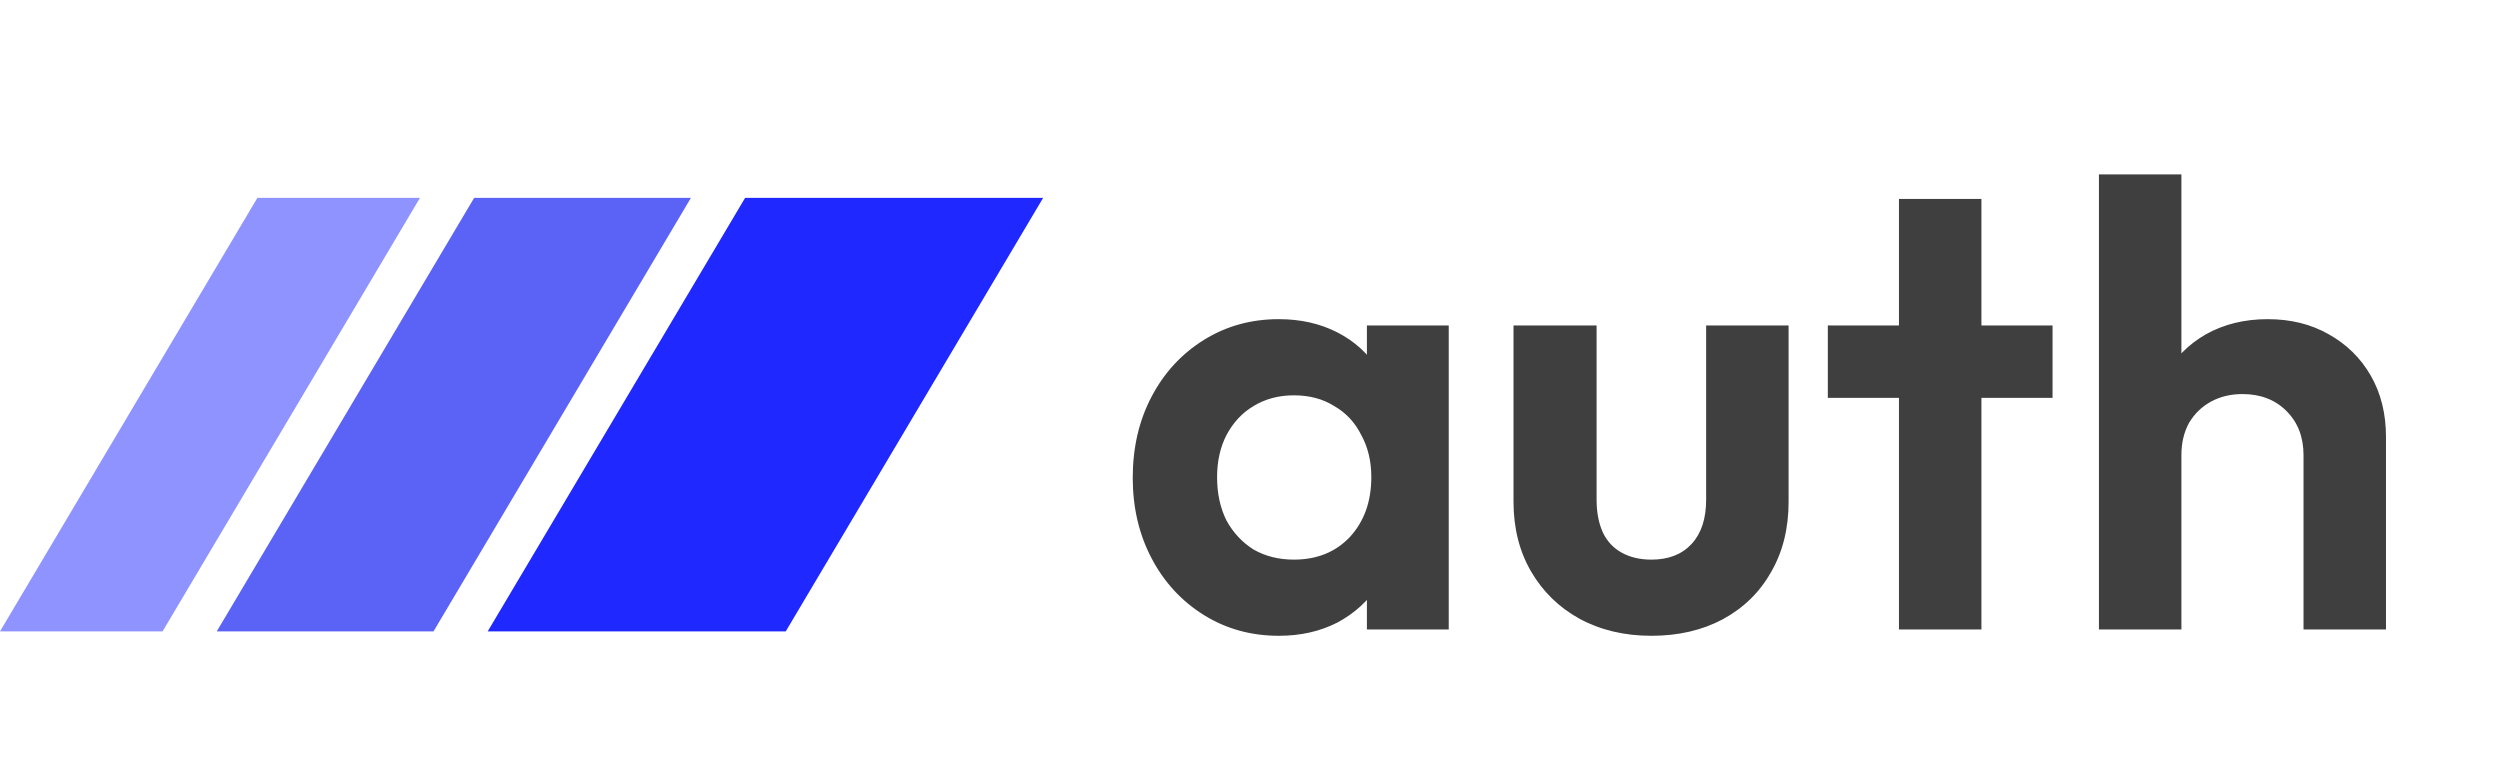
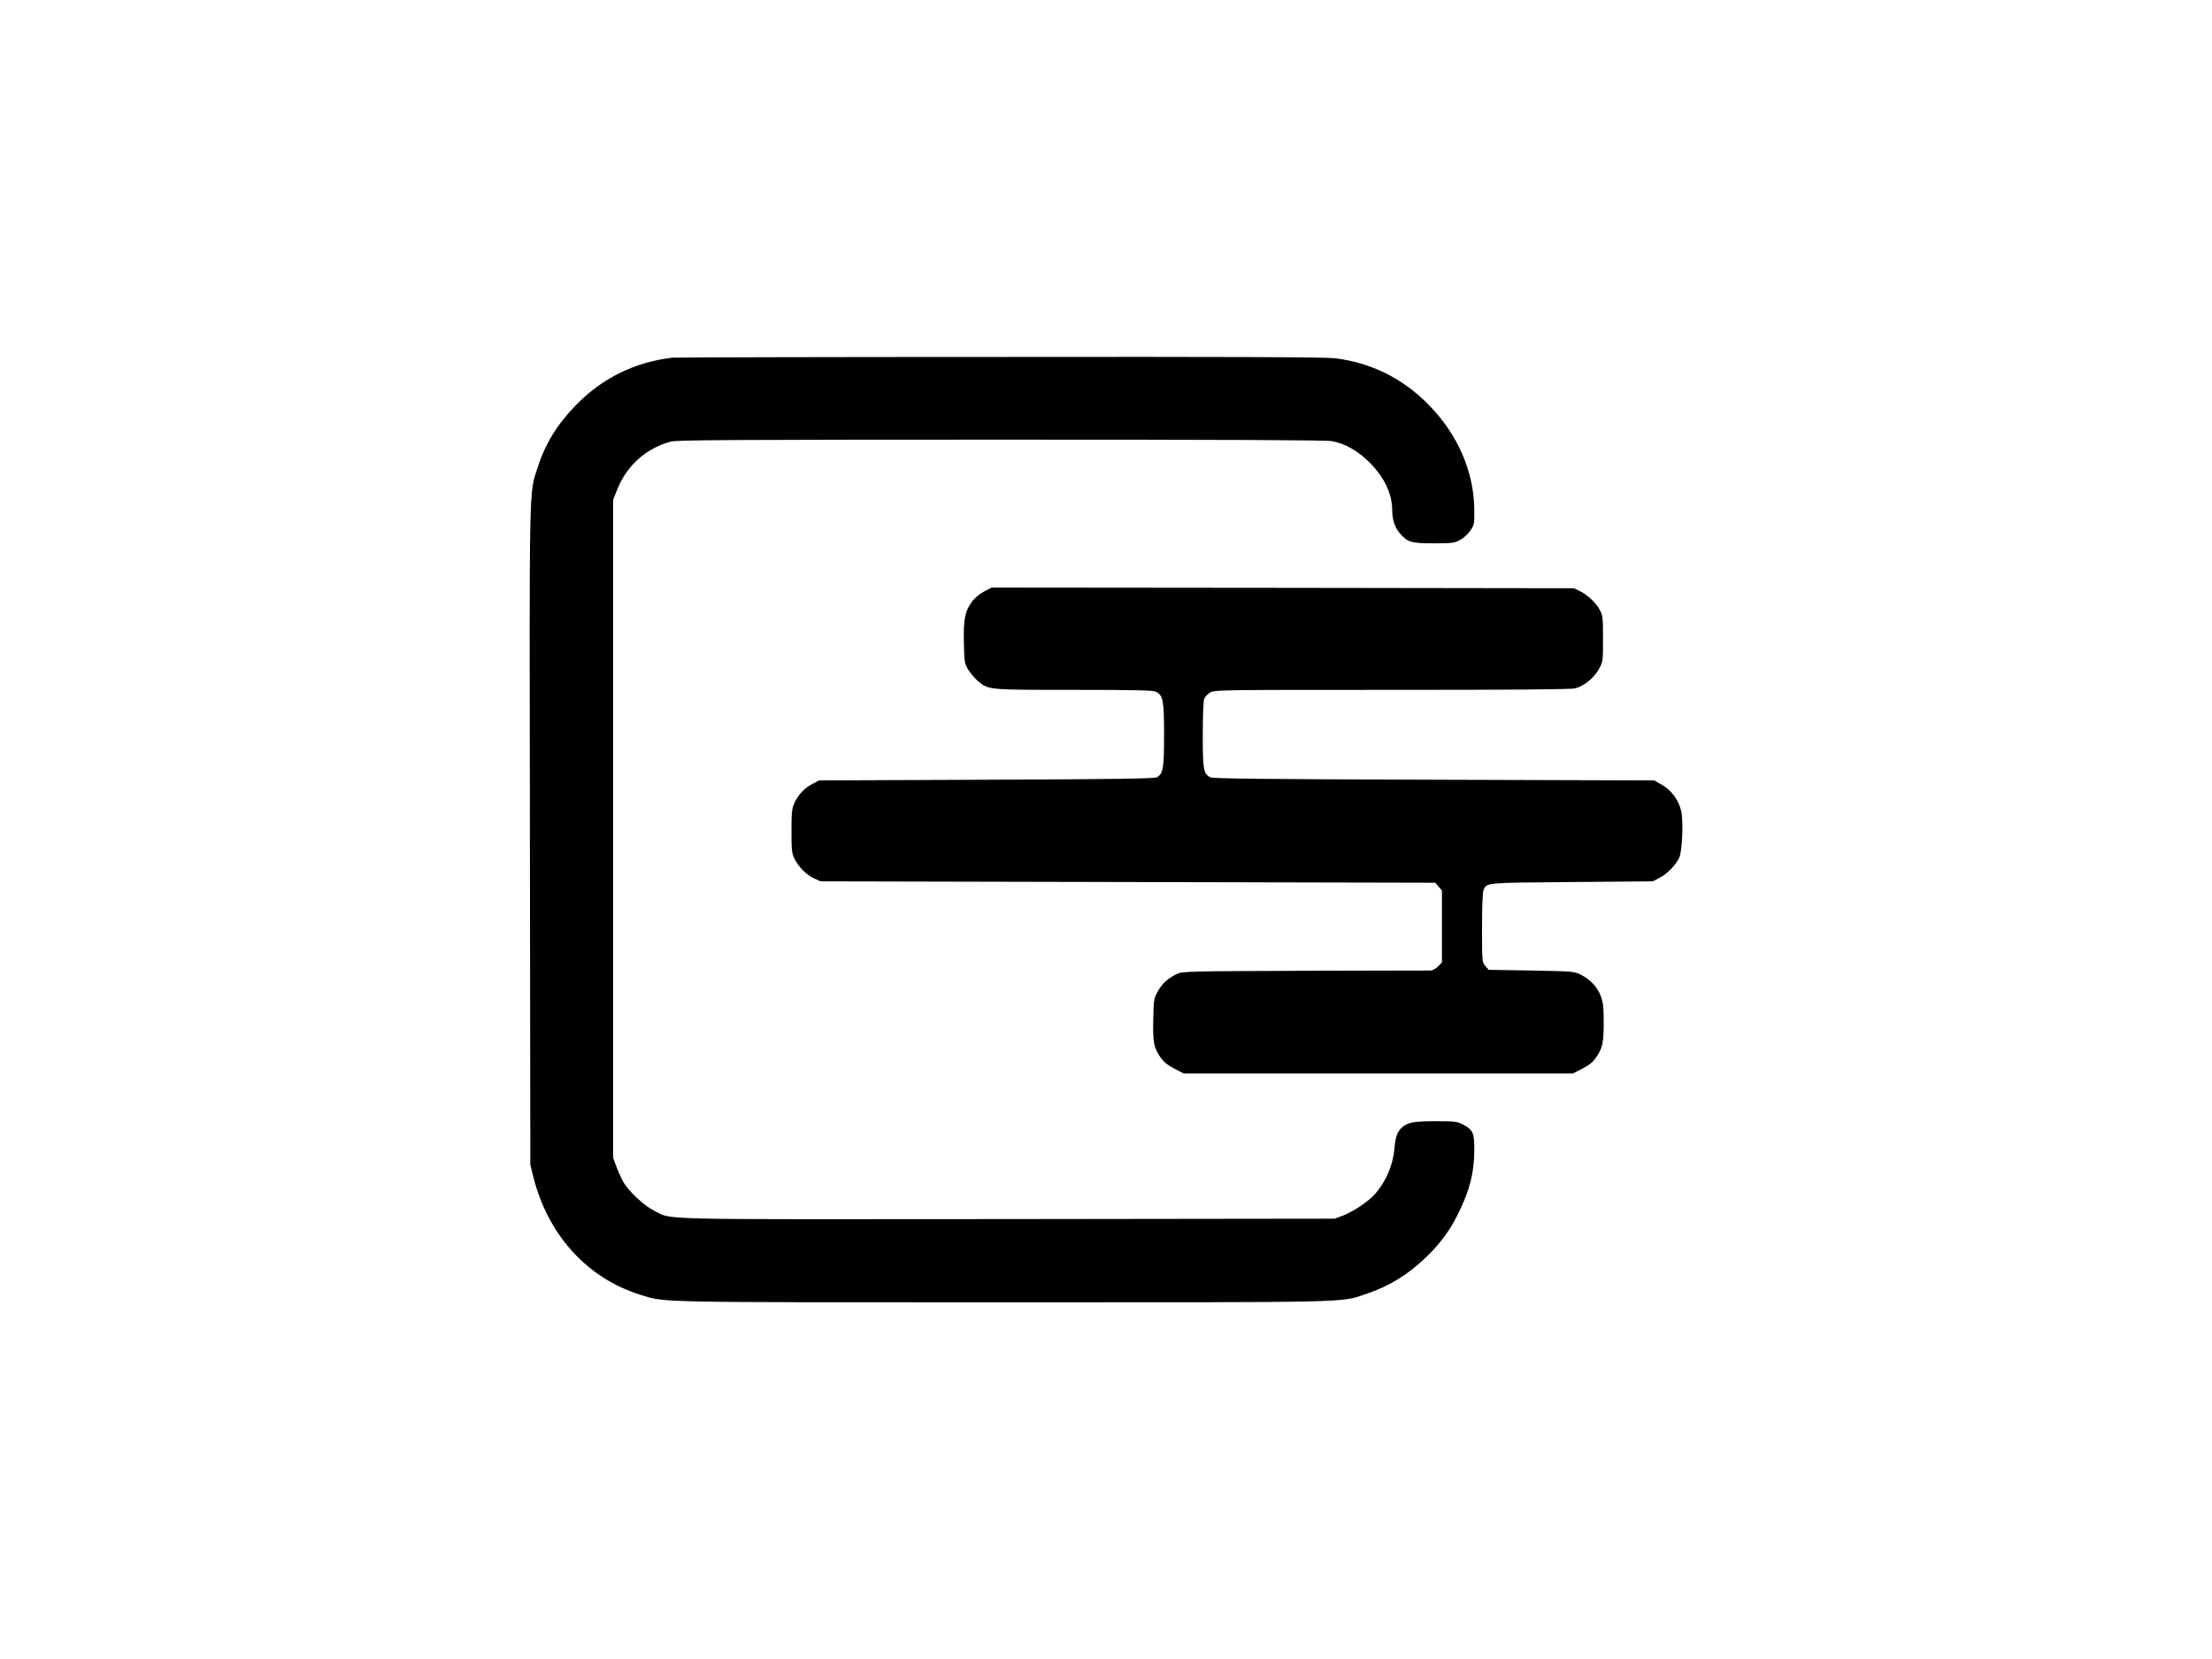
- <svg xmlns="http://www.w3.org/2000/svg" width="139" height="43" viewBox="0 0 139 43" fill="none">
-   <path d="M41.429 11H58L43.688 35.104H27.117L41.429 11Z" fill="#1E28FF" />
-   <path d="M26.364 11H38.416L24.104 35.104H12.052L26.364 11Z" fill="#5B62F6" />
-   <path d="M14.312 11H23.351L9.039 35.104H0L14.312 11Z" fill="#8E93FF" />
-   <path d="M71.1 35.35C69.56 35.35 68.172 34.965 66.935 34.195C65.698 33.425 64.73 32.375 64.03 31.045C63.33 29.715 62.98 28.222 62.98 26.565C62.98 24.885 63.33 23.38 64.03 22.05C64.73 20.72 65.698 19.67 66.935 18.9C68.172 18.13 69.56 17.745 71.1 17.745C72.313 17.745 73.398 17.99 74.355 18.48C75.312 18.97 76.07 19.658 76.63 20.545C77.213 21.408 77.528 22.388 77.575 23.485V29.575C77.528 30.695 77.213 31.687 76.63 32.55C76.07 33.413 75.312 34.102 74.355 34.615C73.398 35.105 72.313 35.35 71.1 35.35ZM71.94 31.115C73.223 31.115 74.262 30.695 75.055 29.855C75.848 28.992 76.245 27.883 76.245 26.53C76.245 25.643 76.058 24.862 75.685 24.185C75.335 23.485 74.833 22.948 74.18 22.575C73.55 22.178 72.803 21.98 71.94 21.98C71.1 21.98 70.353 22.178 69.7 22.575C69.07 22.948 68.568 23.485 68.195 24.185C67.845 24.862 67.67 25.643 67.67 26.53C67.67 27.44 67.845 28.245 68.195 28.945C68.568 29.622 69.07 30.158 69.7 30.555C70.353 30.928 71.1 31.115 71.94 31.115ZM76 35V30.45L76.735 26.32L76 22.26V18.095H80.55V35H76ZM91.816 35.35C90.323 35.35 88.993 35.035 87.826 34.405C86.683 33.775 85.784 32.9 85.131 31.78C84.478 30.66 84.151 29.365 84.151 27.895V18.095H88.771V27.79C88.771 28.49 88.888 29.097 89.121 29.61C89.355 30.1 89.704 30.473 90.171 30.73C90.638 30.987 91.186 31.115 91.816 31.115C92.773 31.115 93.519 30.823 94.056 30.24C94.593 29.657 94.861 28.84 94.861 27.79V18.095H99.446V27.895C99.446 29.388 99.12 30.695 98.466 31.815C97.836 32.935 96.938 33.81 95.771 34.44C94.628 35.047 93.309 35.35 91.816 35.35ZM105.582 35V11.06H110.167V35H105.582ZM101.627 22.12V18.095H114.122V22.12H101.627ZM128.076 35V25.305C128.076 24.302 127.761 23.485 127.131 22.855C126.501 22.225 125.684 21.91 124.681 21.91C124.028 21.91 123.444 22.05 122.931 22.33C122.418 22.61 122.009 23.007 121.706 23.52C121.426 24.033 121.286 24.628 121.286 25.305L119.501 24.395C119.501 23.065 119.781 21.91 120.341 20.93C120.901 19.927 121.671 19.145 122.651 18.585C123.654 18.025 124.798 17.745 126.081 17.745C127.364 17.745 128.496 18.025 129.476 18.585C130.479 19.145 131.261 19.915 131.821 20.895C132.381 21.875 132.661 23.007 132.661 24.29V35H128.076ZM116.701 35V9.695H121.286V35H116.701Z" fill="#3F3F3F" />
+ <svg xmlns="http://www.w3.org/2000/svg" version="1.0" width="1600pt" height="1200pt" viewBox="0 0 1600 1200" preserveAspectRatio="xMidYMid meet">
+   <g transform="translate(0,1200) scale(0.1,-0.1)" fill="#000000" stroke="none">
+     <path d="M4865 9413 c-275 -32 -511 -149 -702 -346 -137 -142 -222 -282 -277 -457 -59 -186 -57 -65 -53 -2657 l3 -2378 21 -85 c105 -421 388 -734 773 -855 184 -57 71 -55 2620 -55 2572 0 2444 -3 2630 60 167 55 309 143 436 267 105 102 173 195 233 318 84 171 114 292 115 457 1 124 -10 147 -84 185 -40 21 -58 23 -196 23 -162 0 -203 -8 -246 -48 -32 -30 -44 -64 -52 -152 -11 -119 -59 -231 -136 -322 -49 -57 -158 -131 -237 -161 l-58 -22 -2369 -3 c-2613 -2 -2417 -7 -2553 60 -75 37 -186 141 -226 211 -14 27 -37 76 -49 110 l-23 62 0 2380 0 2380 32 80 c69 170 209 294 386 341 43 11 439 14 2388 14 1640 0 2353 -3 2394 -11 96 -18 190 -71 275 -158 103 -104 160 -224 160 -339 0 -69 19 -128 56 -170 54 -64 82 -72 246 -72 132 0 147 2 188 24 26 13 58 42 75 67 29 43 30 47 29 154 -3 273 -119 541 -327 754 -188 193 -419 308 -682 340 -64 8 -776 11 -2425 9 -1284 0 -2348 -3 -2365 -5z" />
+     <path d="M7119 7722 c-31 -16 -68 -46 -86 -71 -53 -69 -65 -130 -61 -299 3 -139 4 -149 30 -194 16 -25 46 -62 69 -82 79 -67 70 -66 698 -66 432 0 572 -3 591 -13 53 -26 60 -61 60 -310 0 -245 -6 -283 -52 -309 -19 -10 -251 -14 -1233 -18 l-1210 -5 -48 -25 c-57 -29 -102 -76 -131 -139 -18 -41 -21 -64 -21 -201 0 -137 2 -160 21 -200 28 -59 86 -117 143 -144 l46 -21 2223 -5 2224 -5 24 -28 24 -28 0 -260 0 -261 -29 -29 c-16 -16 -40 -29 -53 -29 -13 0 -421 -1 -908 -2 -840 -3 -887 -4 -925 -22 -64 -29 -109 -70 -141 -128 -28 -51 -29 -59 -32 -199 -4 -165 3 -206 51 -276 26 -36 50 -56 102 -83 l68 -35 1407 0 1407 0 68 35 c52 26 76 47 101 83 46 67 54 103 54 254 0 109 -4 142 -21 188 -24 65 -78 122 -145 155 -48 24 -58 24 -357 30 l-309 5 -24 28 c-24 28 -24 28 -24 277 0 156 4 258 11 273 24 53 9 52 639 57 l585 5 48 25 c56 28 122 96 144 148 21 48 30 257 14 334 -17 78 -71 153 -141 192 l-55 31 -1595 5 c-1270 4 -1600 8 -1617 18 -48 27 -53 54 -53 306 0 129 4 246 10 260 5 14 24 35 42 46 33 20 51 20 1316 20 883 0 1296 3 1326 11 63 16 136 75 171 139 30 55 30 55 30 220 0 150 -2 169 -22 206 -28 53 -87 109 -143 137 l-45 22 -2106 3 -2106 2 -54 -28z" />
+   </g>
</svg>
